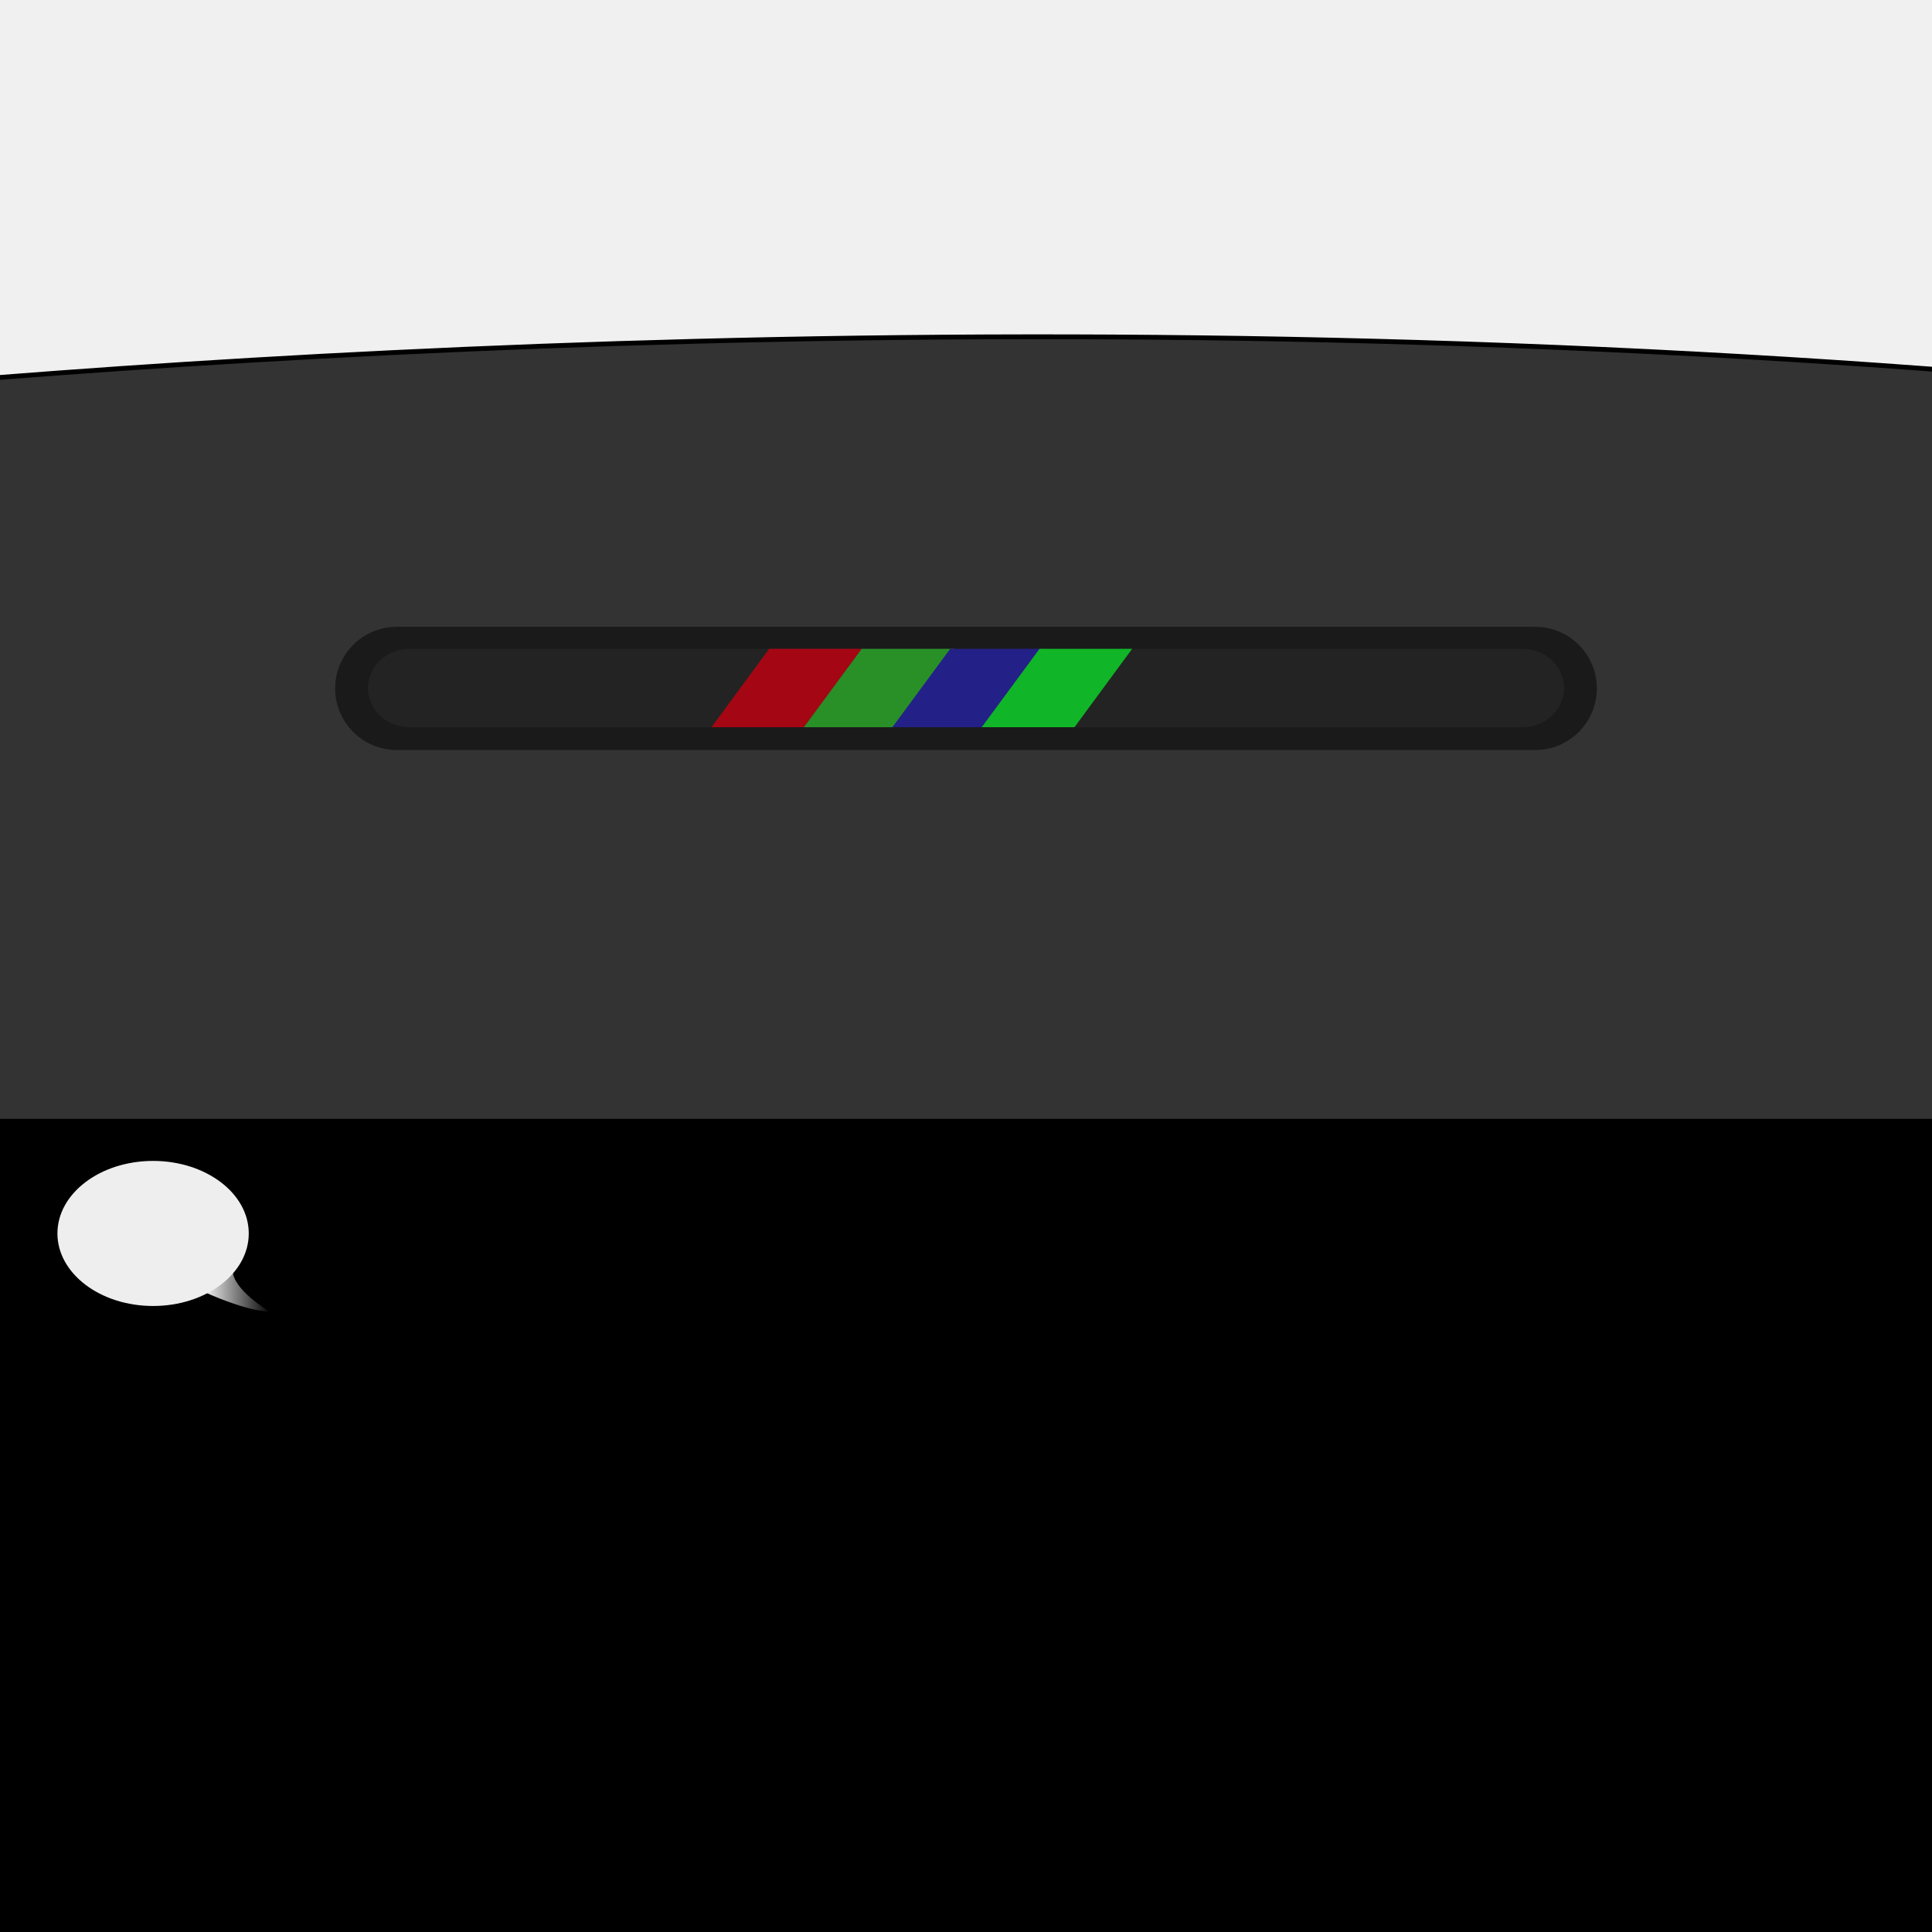
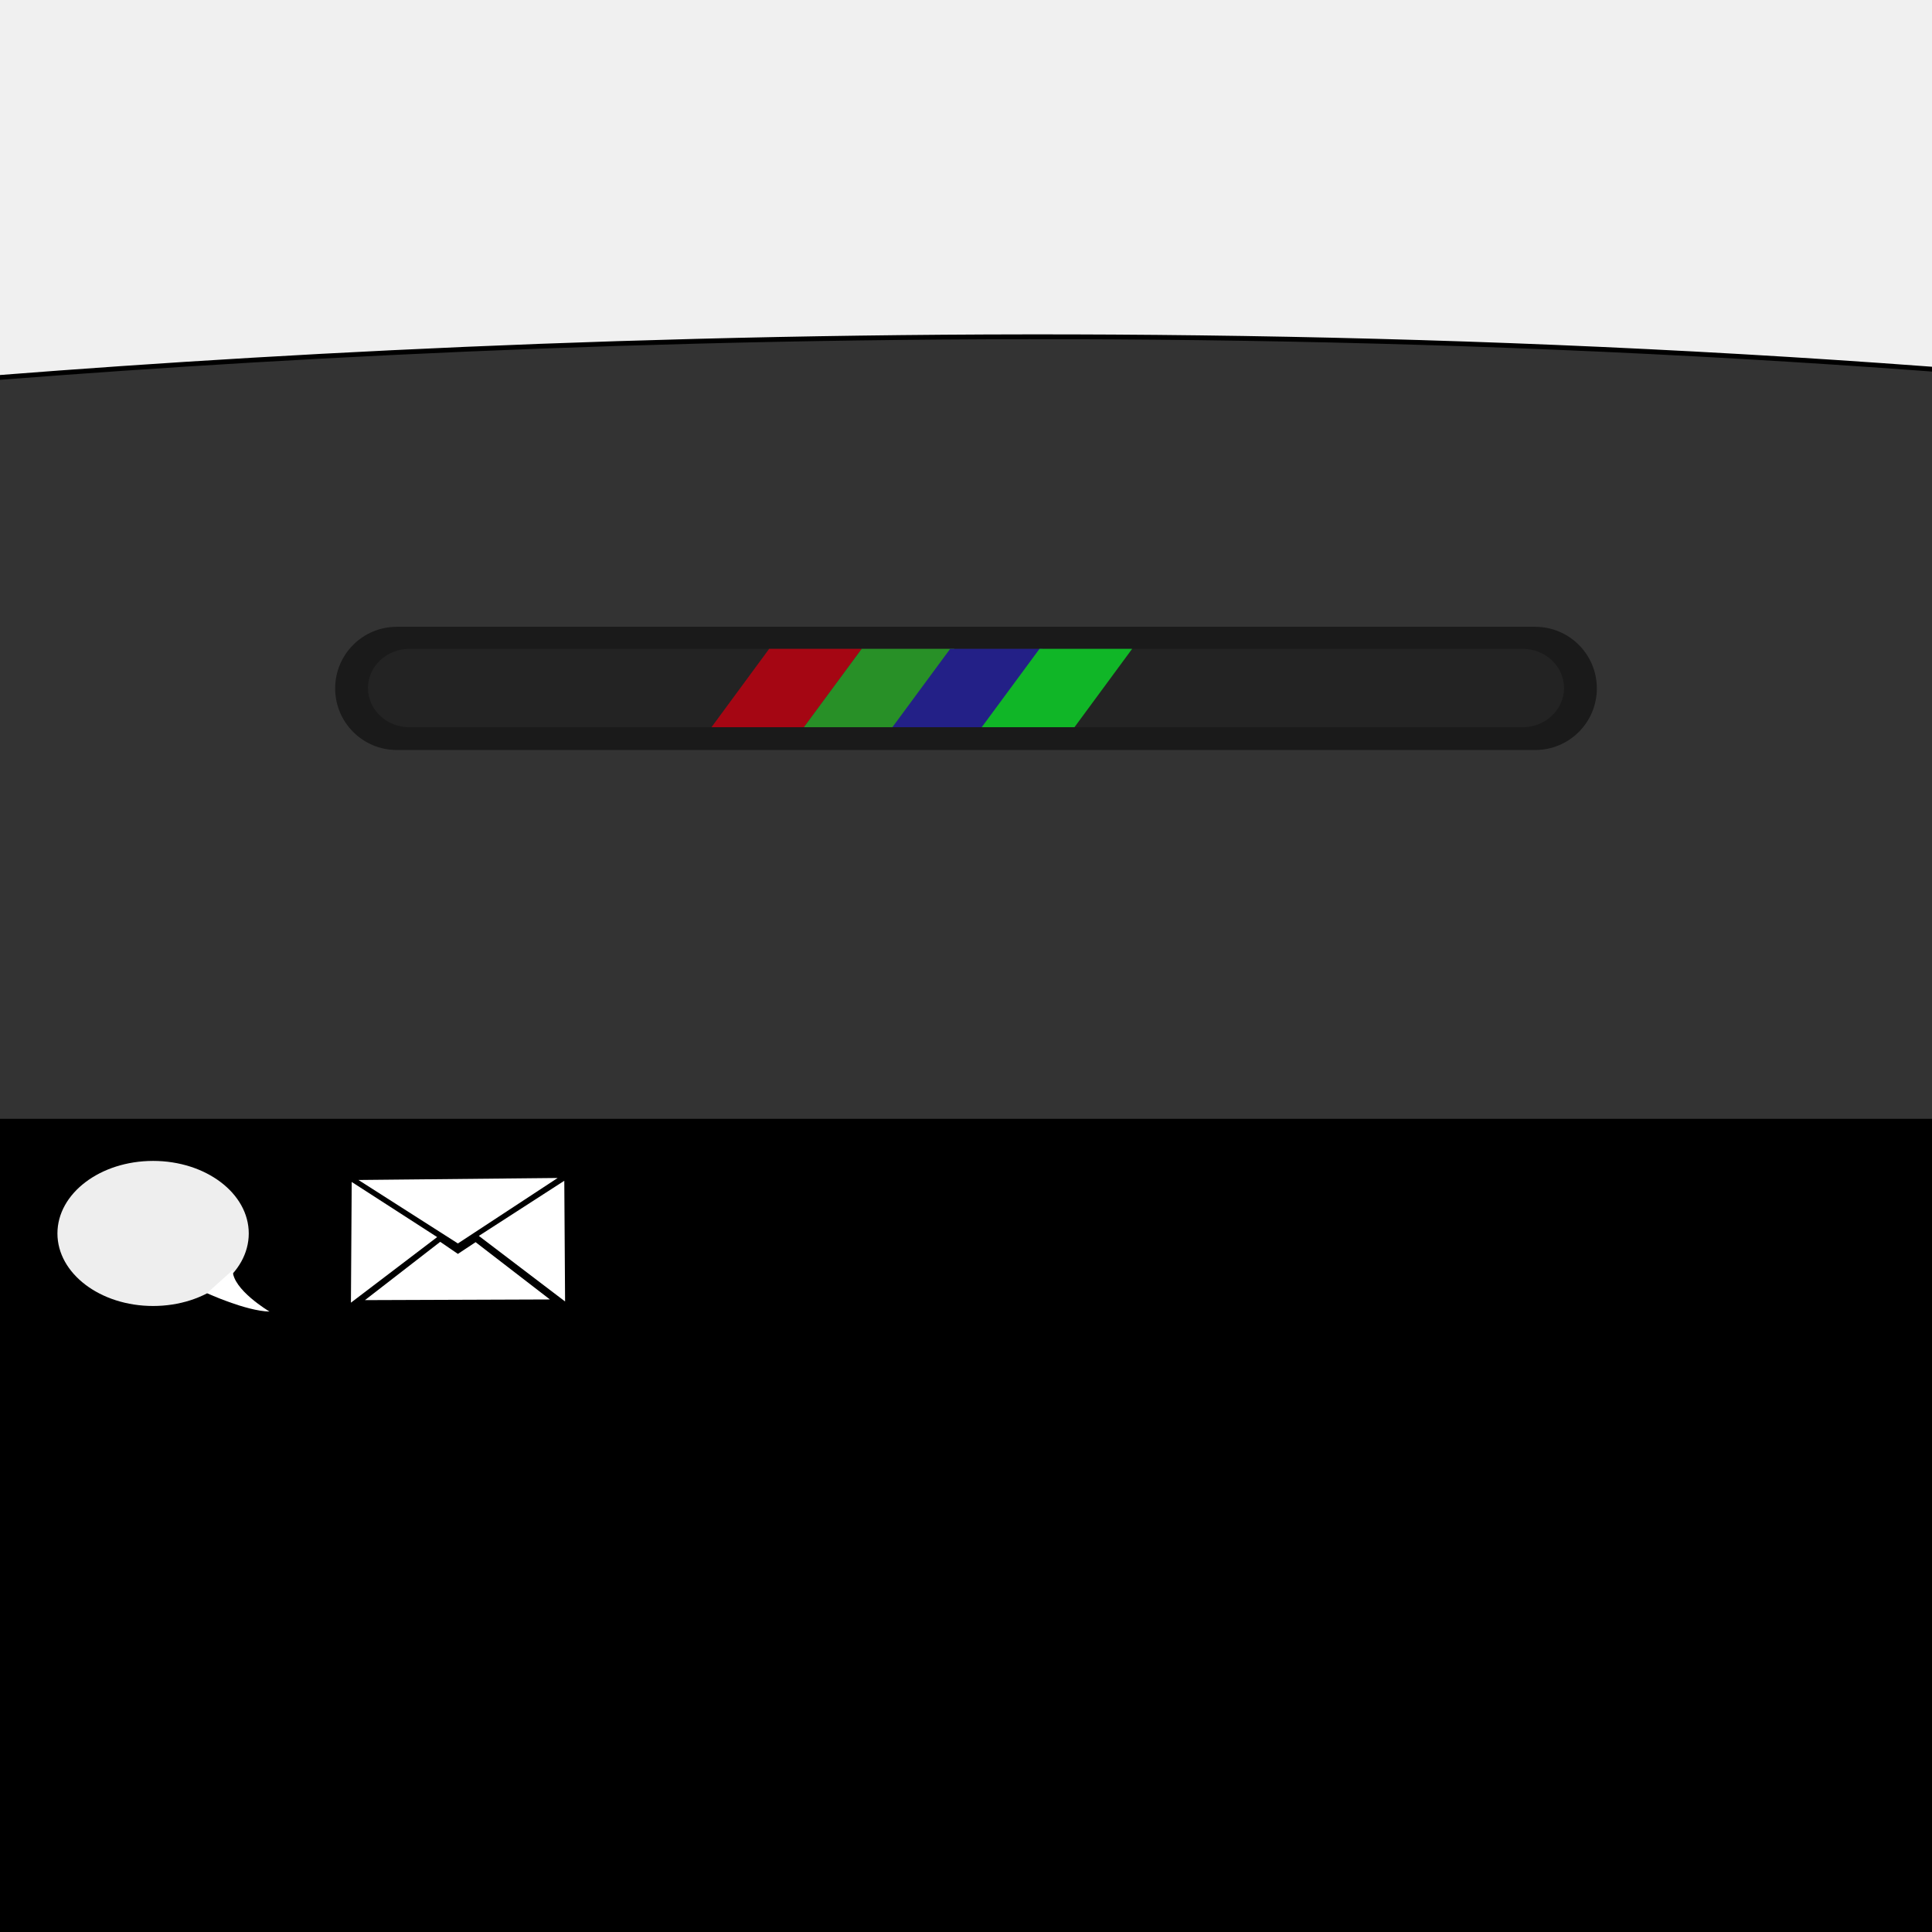
<svg xmlns="http://www.w3.org/2000/svg" xmlns:xlink="http://www.w3.org/1999/xlink" width="512" height="512" id="svg2" version="1.1">
  <defs id="defs4">
    <linearGradient id="linearGradient4026">
      <stop style="stop-color:#eeeeee;stop-opacity:1;" offset="0" id="stop4028" />
      <stop style="stop-color:#eeeeee;stop-opacity:0;" offset="1" id="stop4030" />
    </linearGradient>
    <linearGradient xlink:href="#linearGradient4026" id="linearGradient4032" x1="145.341" y1="483.804" x2="167.377" y2="483.804" gradientUnits="userSpaceOnUse" />
-     <linearGradient xlink:href="#linearGradient4026" id="linearGradient4038" gradientUnits="userSpaceOnUse" x1="145.341" y1="483.804" x2="167.377" y2="483.804" />
  </defs>
  <g id="layer1" transform="translate(0,-540.3622)">
    <path style="fill:#333333;stroke:#000000;stroke-width:1.274px;stroke-linecap:butt;stroke-linejoin:miter;stroke-opacity:1" d="m 272.574,629.612 c -243.762,0.218 -421.431,26.274 -421.431,26.274 l 5.516,0.032 c -4.913,0.318 -8.697,2.979 -8.697,6.218 l 0,393.638 c 0,3.455 4.307,6.218 9.691,6.218 l 796.644,0 c 5.384,0 9.741,-2.763 9.741,-6.218 l 0,-393.638 c 0,-1.158 -0.541,-2.229 -1.392,-3.157 l 1.392,0 0,-5.134 C 526.46,635.583 391.62,629.506 272.574,629.612 z" id="path2987" />
    <rect style="fill:#1a1a1a;fill-opacity:1;stroke:none" id="rect3760" width="334.361" height="32.648" x="88.82" y="706.472" ry="16.324" />
    <g id="g3961" transform="matrix(1.058438,0,0,1,-15.71622,94.75)">
      <rect ry="10.392" y="617.555" x="106.984" height="20.785" width="299.461" id="rect3760-4" style="fill:#232323;fill-opacity:1;stroke:none" />
      <g transform="matrix(1,0,0,0.995794,0,2.872522)" id="g3955">
        <path style="fill:#a50613;fill-opacity:1;stroke:none" d="m 207.43,617.285 -14.44,20.854 23.163,0 14.469,-20.854 -23.192,0 z" id="rect3784" />
        <path style="fill:#289027;fill-opacity:1;stroke:none" d="m 230.592,617.286 -14.469,20.854 23.222,0 14.44,-20.854 -23.192,0 z" id="rect3784-9" />
        <path style="fill:#232087;fill-opacity:1;stroke:none" d="m 252.753,617.286 -14.469,20.854 23.192,0 14.44,-20.854 -23.163,0 z" id="rect3784-1" />
        <path style="fill:#10b627;fill-opacity:1;stroke:none" d="m 275.12,617.286 -14.469,20.854 23.222,0 14.44,-20.854 -23.192,0 z" id="rect3784-0" />
      </g>
    </g>
    <rect style="fill:#000000;fill-opacity:1;stroke:none" id="rect3988" width="634" height="223" x="-61" y="836.862" ry="11.884" rx="0" />
    <g id="g4034" transform="matrix(0.7879798,0,0,0.7879798,-60.06734,75.4173)">
      <path transform="translate(1.5,416.8622)" d="m 158.392,588.014 c 0,13.473 -14.405,24.395 -32.173,24.395 -17.769,0 -32.173,-10.922 -32.173,-24.395 0,-13.473 14.405,-24.395 32.173,-24.395 17.769,0 32.173,10.922 32.173,24.395 z" id="path4014" style="fill:#eeeeee;fill-opacity:1;stroke:none" />
-       <path transform="translate(0,540.3622)" id="path4016" d="m 145.841,484.6 c 0,0 13.081,6.01 21.036,6.187 0,0 -12.551,-7.425 -12.374,-13.965" style="fill:url(#linearGradient4038);fill-opacity:1;stroke:#000000;stroke-width:0;stroke-linecap:butt;stroke-linejoin:miter;stroke-miterlimit:4;stroke-opacity:1;stroke-dasharray:none" />
+       <path transform="translate(0,540.3622)" id="path4016" d="m 145.841,484.6 c 0,0 13.081,6.01 21.036,6.187 0,0 -12.551,-7.425 -12.374,-13.965" style="fill:#ffffff;fill-opacity:1;stroke:#000000;stroke-width:0;stroke-linecap:butt;stroke-linejoin:miter;stroke-miterlimit:4;stroke-opacity:1;stroke-dasharray:none" />
+     </g>
+     <g id="g3819" transform="matrix(1.004469,0,0,1.069469,-27.53759,-63.15617)">
+       <path transform="translate(0,540.3622)" id="path3769" d="M 120.208,316.839 120,346.75 142.75,330.5 z" style="fill:#ffffff;fill-opacity:1;stroke:none" />
+       <path id="path3769-9" d="m 176.292,856.906 0.208,29.911 -22.75,-16.25 z" style="fill:#ffffff;fill-opacity:1;stroke:none" />
+       <path transform="translate(0,540.3622)" id="path3815" d="m 120.208,315.866 28.019,16.794 28.107,-17.324 z" style="fill:#ffffff;fill-opacity:1;stroke:#000000;stroke-width:1px;stroke-linecap:butt;stroke-linejoin:miter;stroke-opacity:1" />
+       <path transform="translate(0,540.3622)" id="path3817" d="m 122.153,346.625 21.39,-15.556 4.685,3.005 4.685,-2.917 21.125,15.291 z" style="fill:#ffffff;fill-opacity:1;stroke:#000000;stroke-width:1px;stroke-linecap:butt;stroke-linejoin:miter;stroke-opacity:1" />
    </g>
  </g>
</svg>
